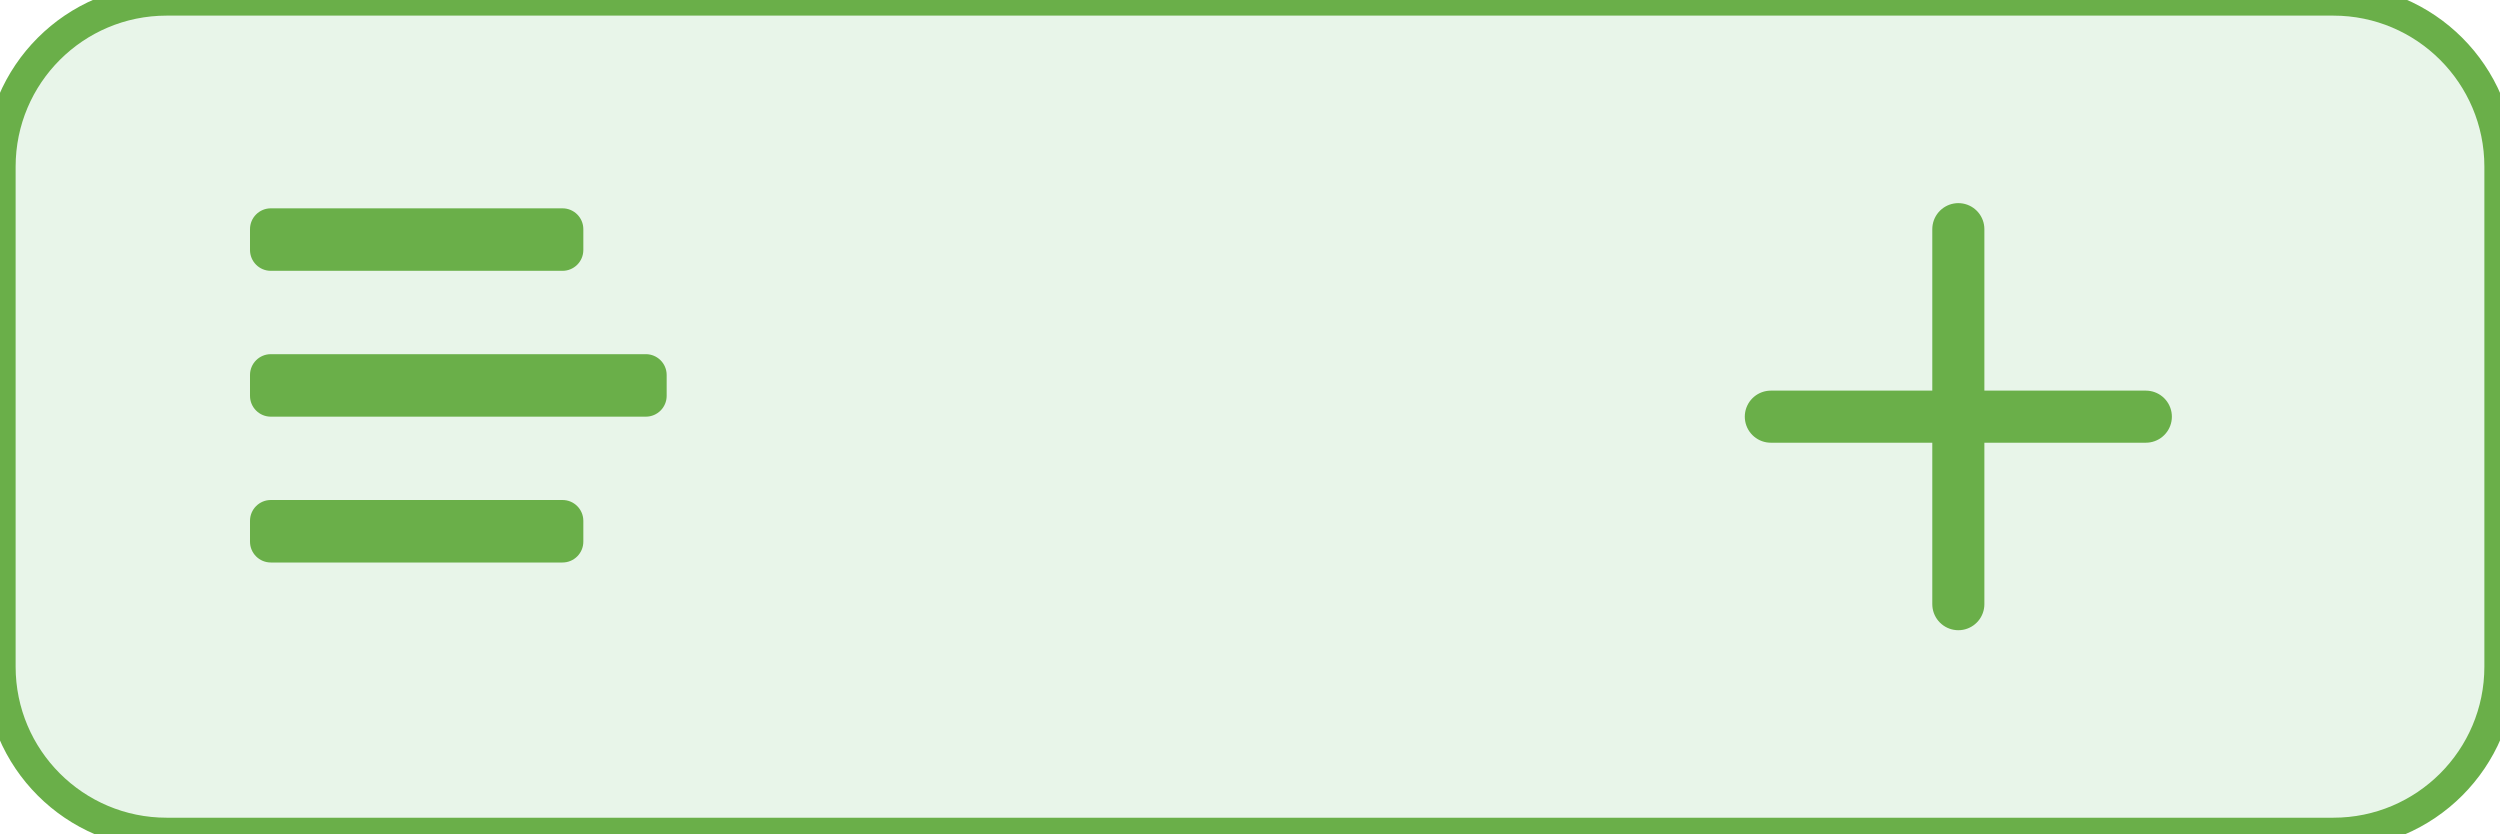
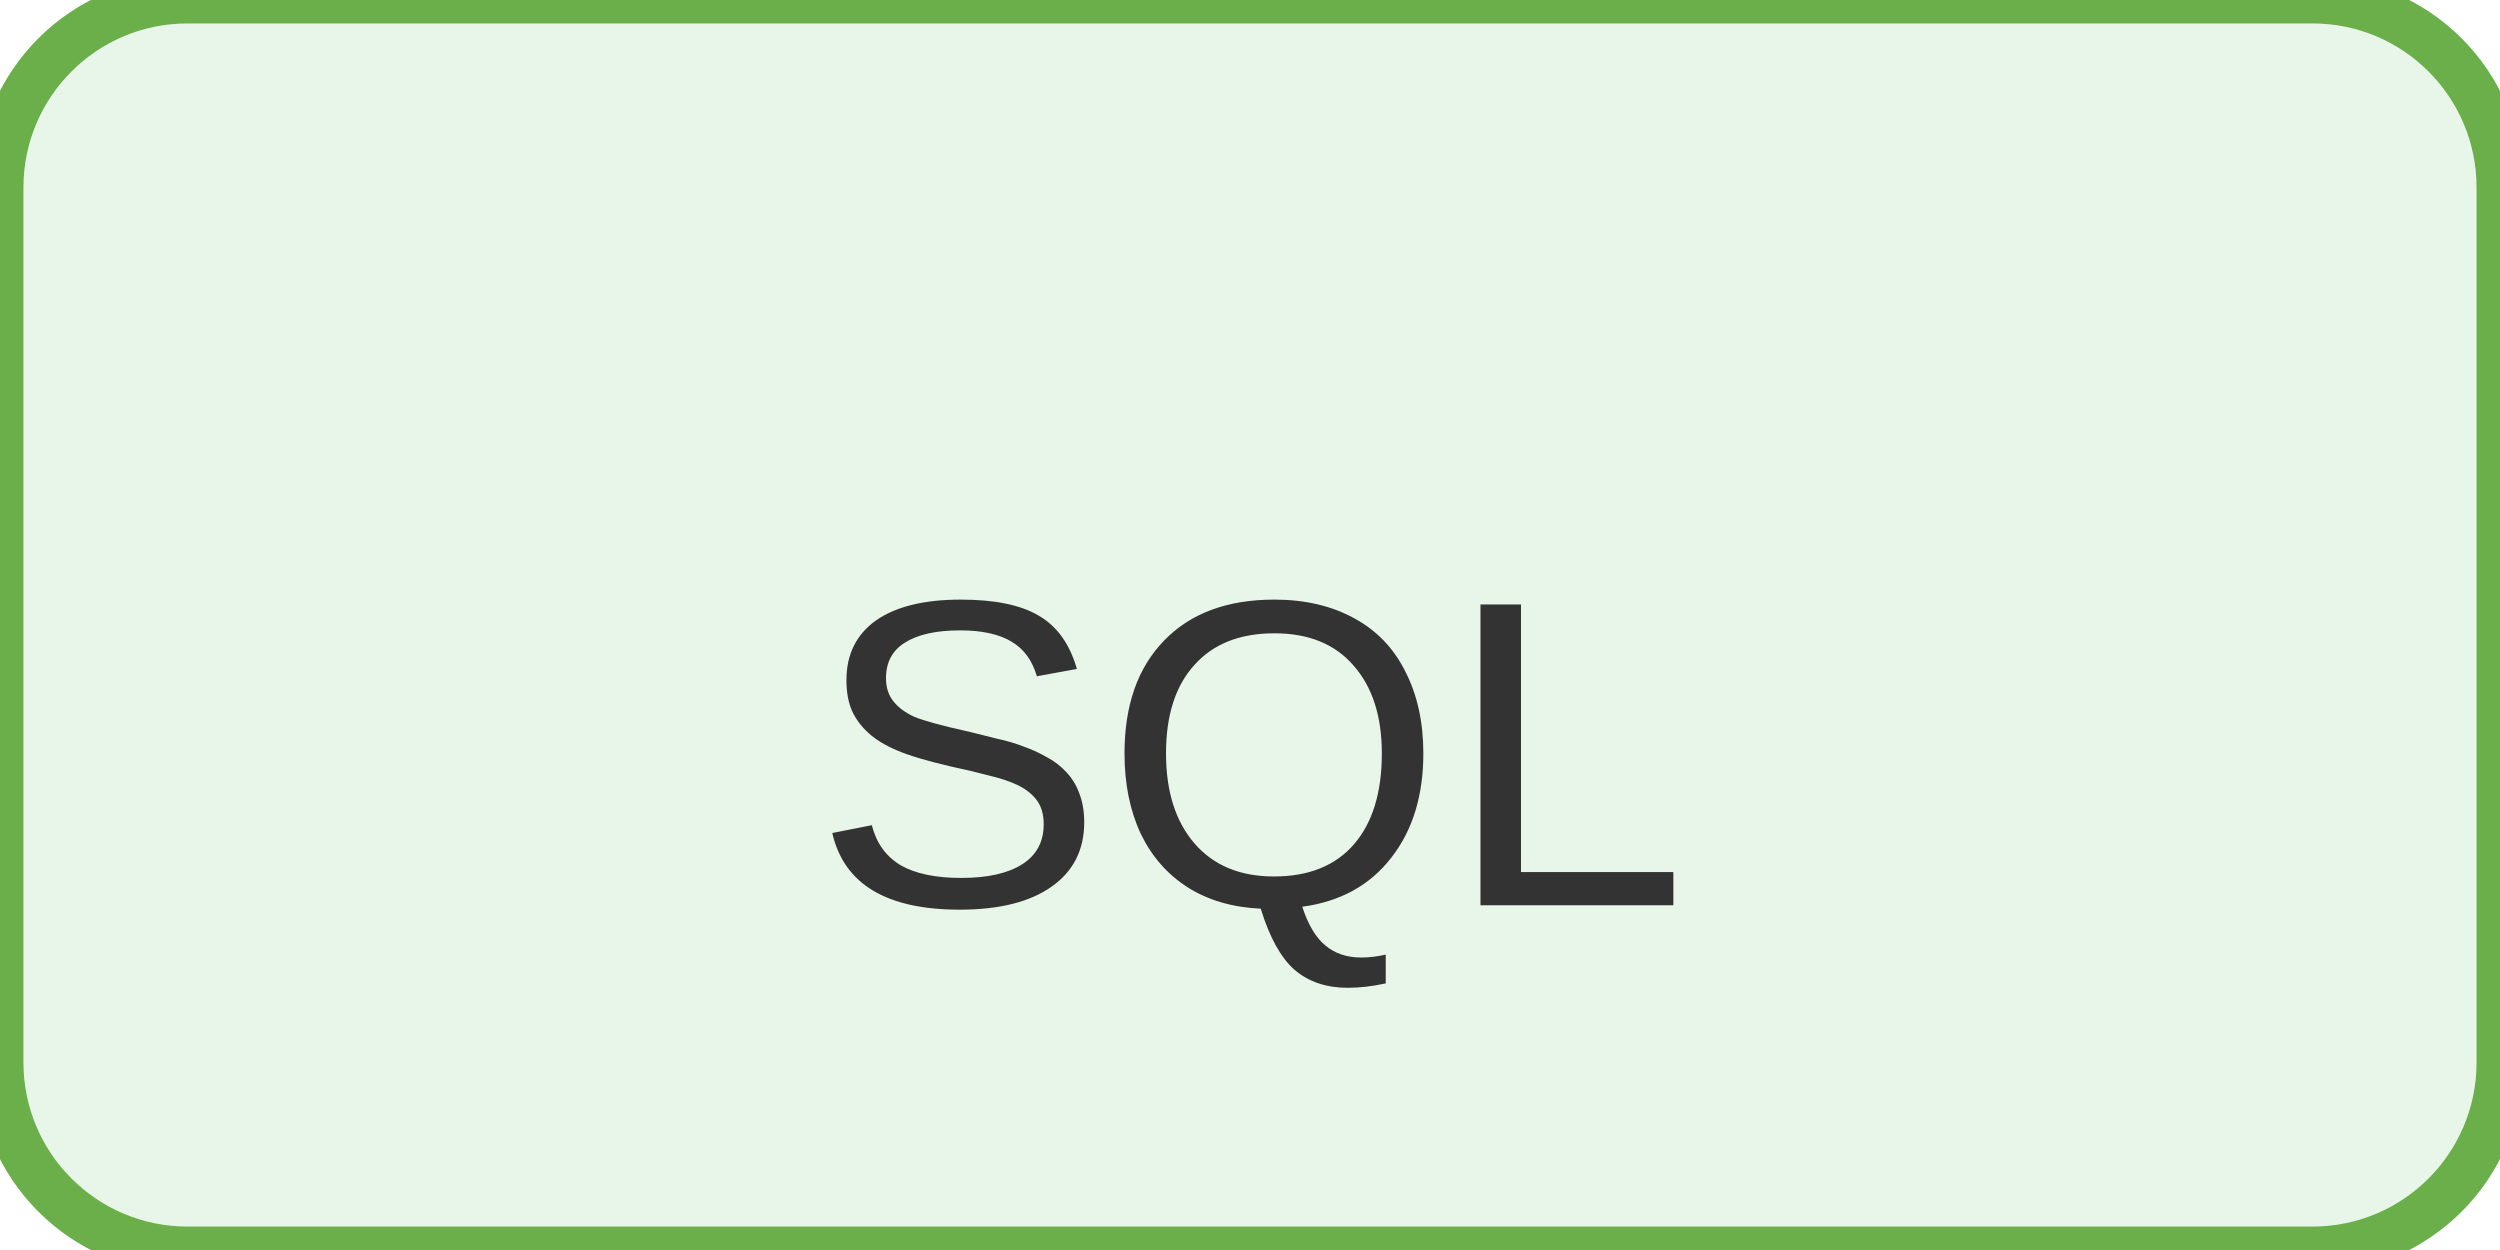
- <svg xmlns="http://www.w3.org/2000/svg" width="120" height="40" viewBox="0 0 120 40">
-   <style>
-         .button {
-         transition: all 0.2s ease-in-out;
-         }
-         .button:hover {
-         transform: scale(1.05);
-         filter: brightness(90%);
-         }
-     </style>
-   <rect class="button" x="0" y="0" width="120" height="40" rx="8" fill="#e8f5e9" stroke="#6aaf49" stroke-width="1.5" />
-   <g class="button" transform="translate(12, 10)" fill="#6aaf49">
-     <rect x="0" y="0" width="16" height="3" rx="1" />
-     <rect x="0" y="7" width="20" height="3" rx="1" />
-     <rect x="0" y="14" width="16" height="3" rx="1" />
-   </g>
-   <g class="button" transform="translate(85, 11)">
-     <line x1="9" y1="0" x2="9" y2="18" stroke="#6aaf49" stroke-width="2.5" stroke-linecap="round" />
-     <line x1="0" y1="9" x2="18" y2="9" stroke="#6aaf49" stroke-width="2.5" stroke-linecap="round" />
-   </g>
+ <svg xmlns="http://www.w3.org/2000/svg" width="80" height="40" viewBox="0 0 80 40">
+   <rect x="0" y="0" width="80" height="40" rx="6" fill="#e8f5e9" stroke="#6aaf49" stroke-width="1.5" />
+   <text x="40" y="25" font-family="Arial, sans-serif" font-size="14" fill="#333" text-anchor="middle" dominant-baseline="middle">
+         SQL
+     </text>
</svg>
